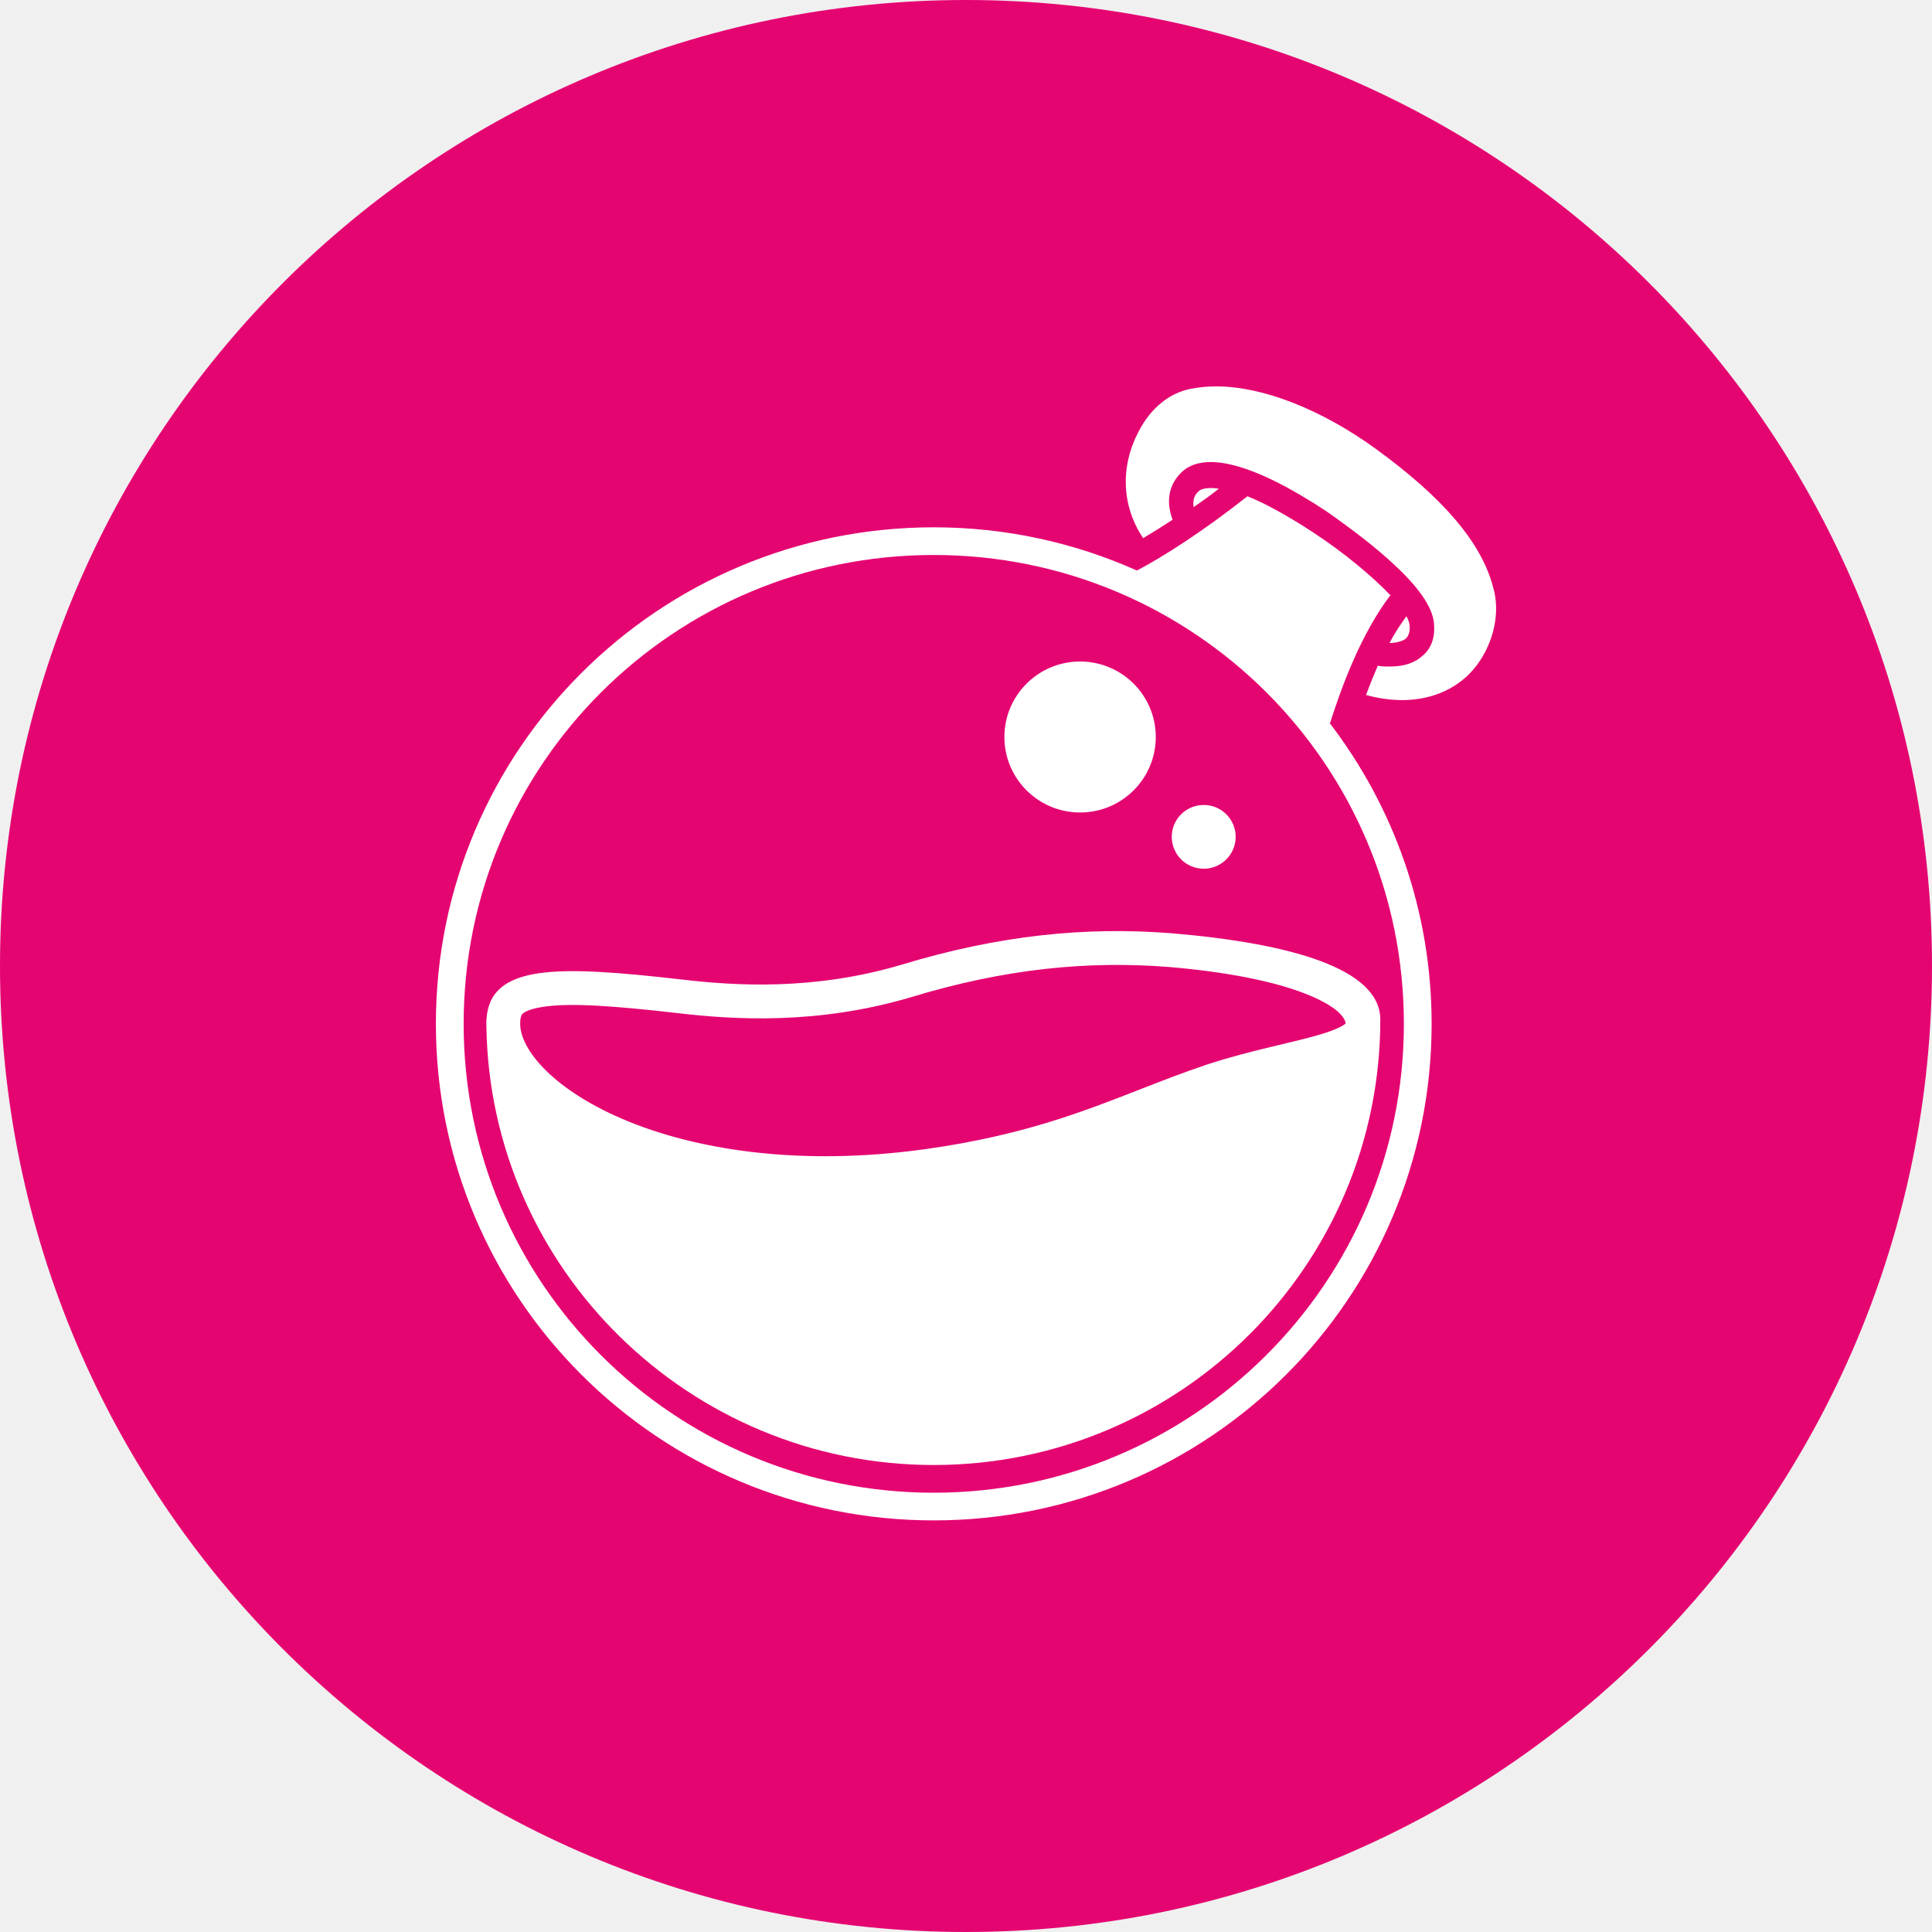
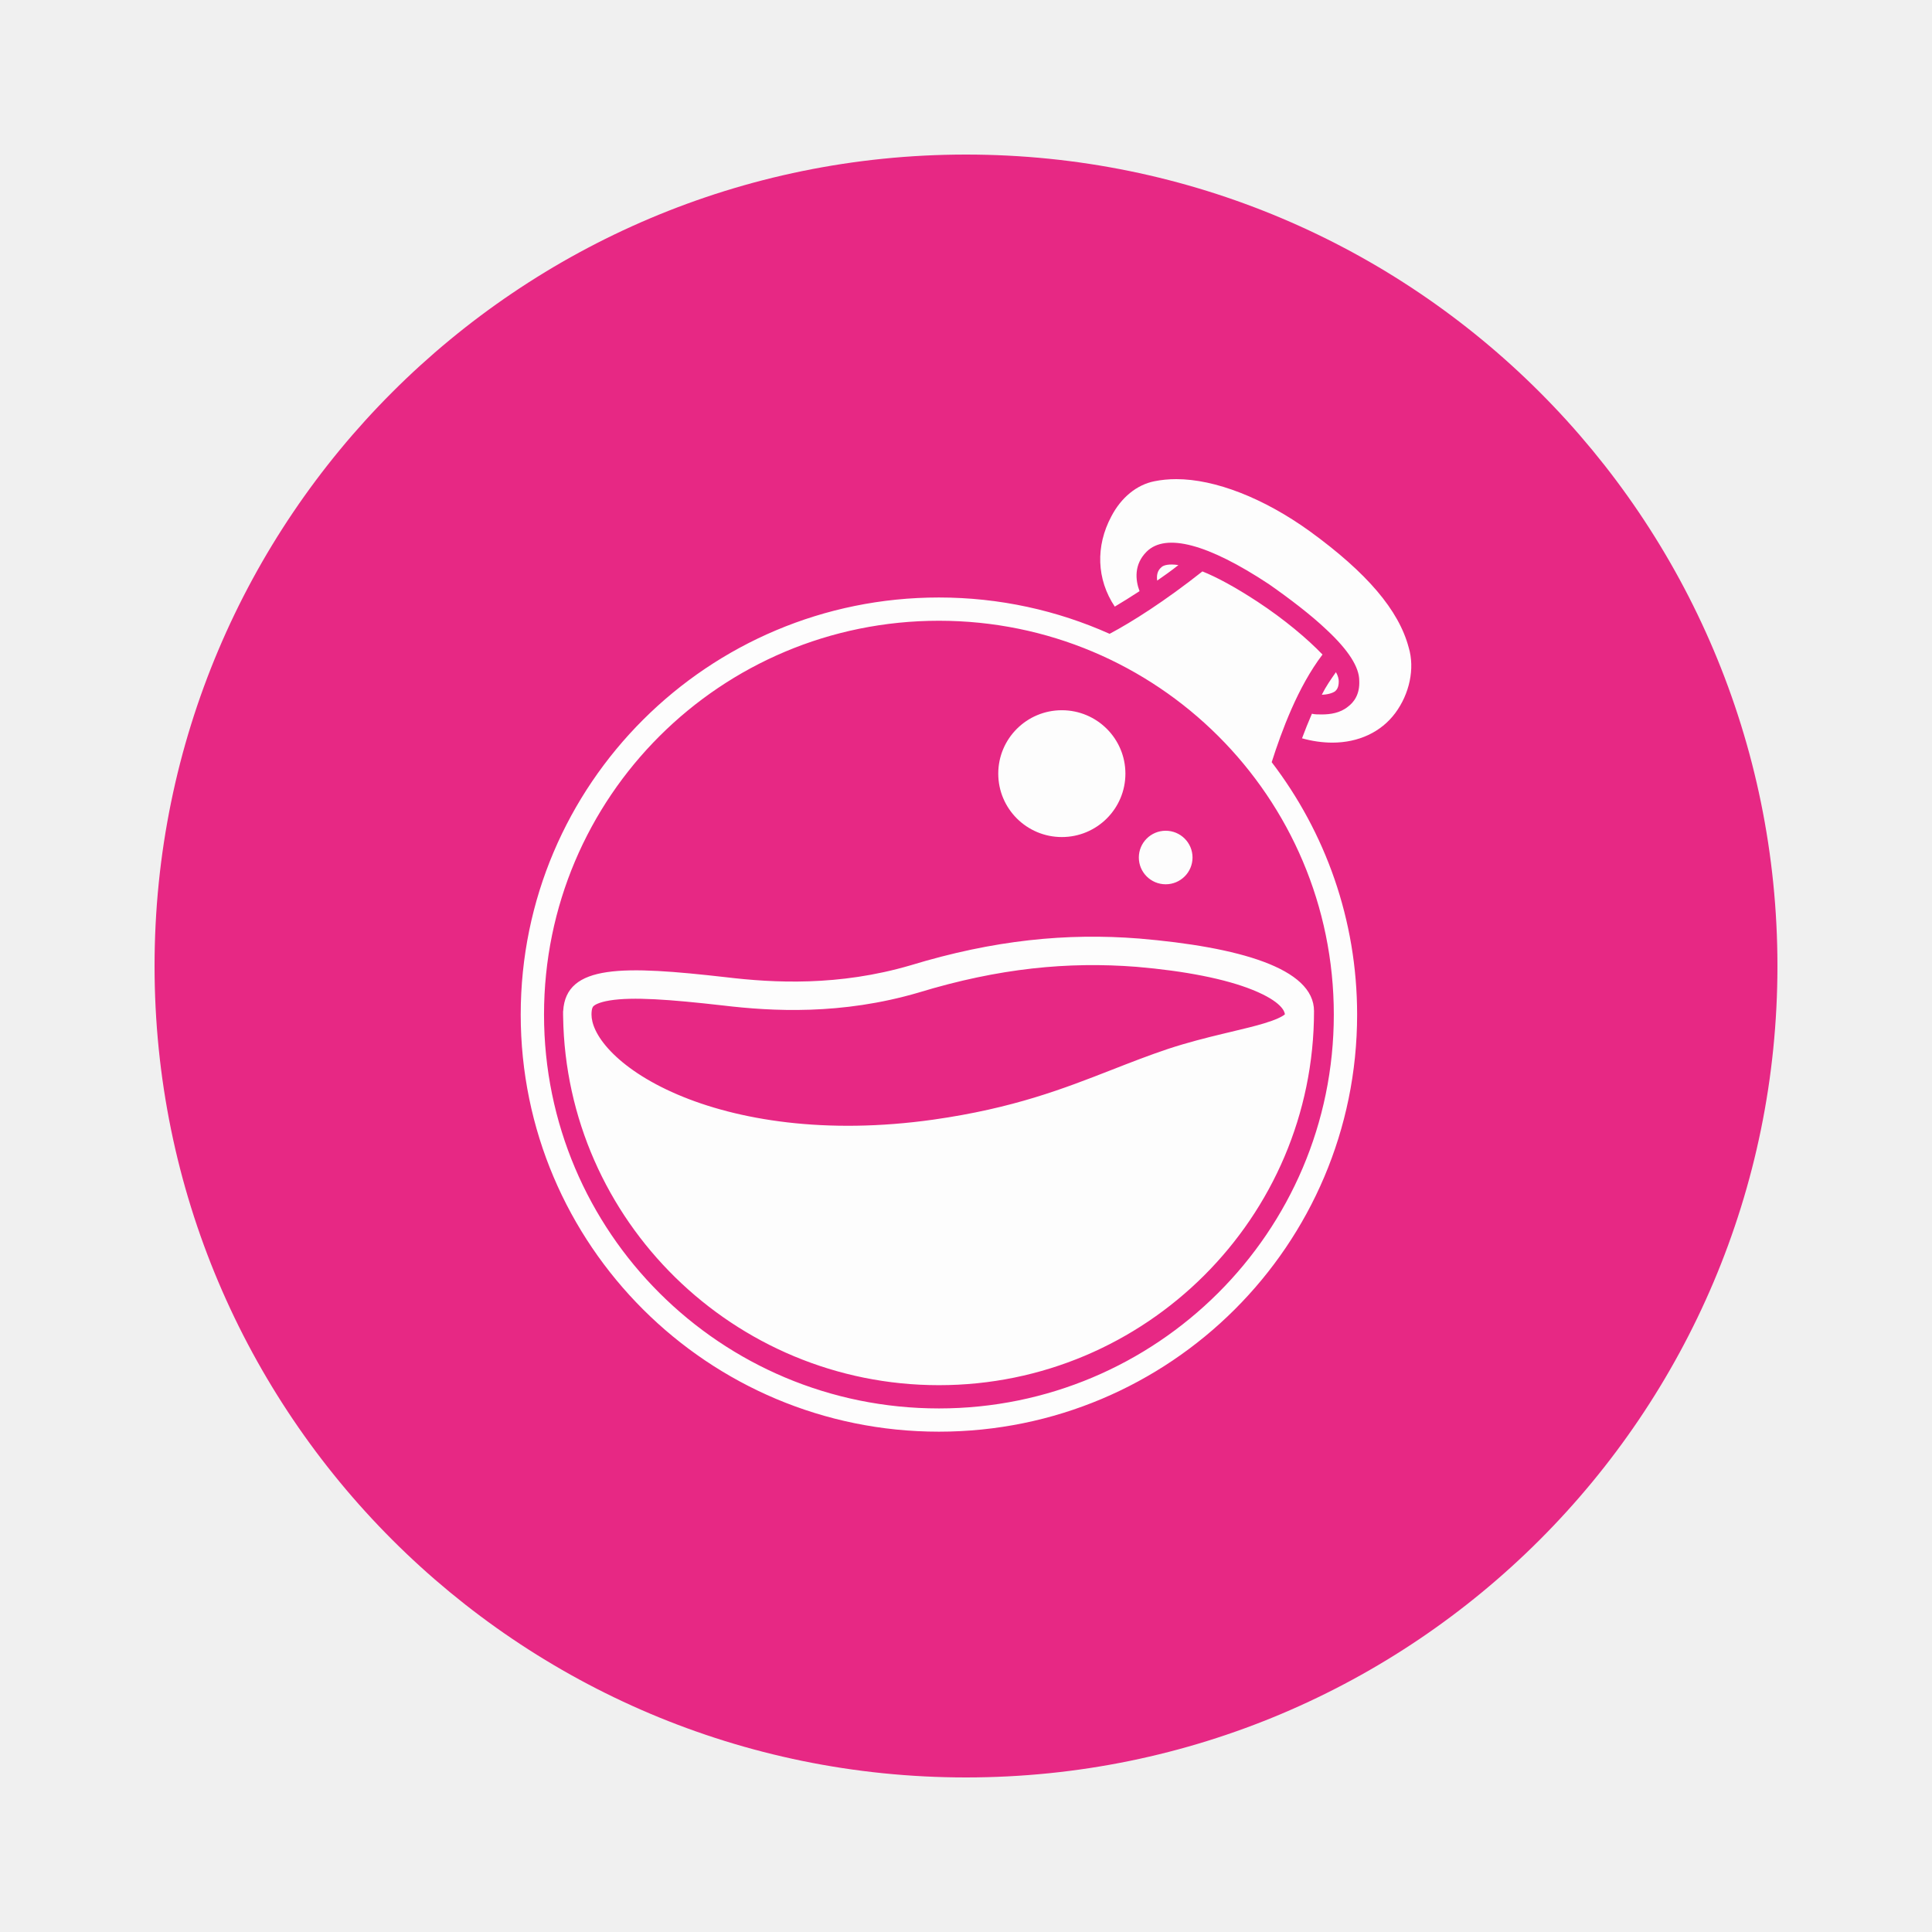
- <svg xmlns="http://www.w3.org/2000/svg" width="500" height="500" viewBox="0 0 500 500" fill="none">
-   <mask id="mask0_207_398" style="mask-type:alpha" maskUnits="userSpaceOnUse" x="0" y="0" width="500" height="500">
-     <path d="M250 500C388.071 500 500 388.071 500 250C500 111.929 388.071 0 250 0C111.929 0 0 111.929 0 250C0 388.071 111.929 500 250 500Z" fill="#D9D9D9" />
+ <svg xmlns="http://www.w3.org/2000/svg" fill="none" height="200" viewBox="0 0 200 200" width="200">
+   <mask id="a" height="168" maskUnits="userSpaceOnUse" width="168" x="16" y="16">
+     <path d="m100 184c46.392 0 84-37.608 84-84 0-46.392-37.608-84-84-84-46.392 0-84 37.608-84 84 0 46.392 37.608 84 84 84z" fill="#d9d9d9" />
  </mask>
-   <g mask="url(#mask0_207_398)">
-     <path d="M500 0H0V500H500V0Z" fill="#E50571" />
-     <path fill-rule="evenodd" clip-rule="evenodd" d="M355.922 116.063C373.552 128.87 383.346 140.375 386.393 151.879C388.352 158.391 386.611 166.206 382.259 172.067C377.904 177.927 370.941 181.183 362.887 181.183C359.841 181.183 356.57 180.717 353.526 179.849C354.448 177.382 355.467 174.831 356.572 172.28C357.443 172.497 358.533 172.497 359.62 172.497C362.23 172.497 365.278 172.062 367.674 170.109C369.413 168.807 371.374 166.419 371.157 162.077C371.157 157.953 367.891 152.743 361.144 146.448C356.357 141.89 349.826 136.897 343.298 132.339C324.578 119.966 311.52 116.493 305.643 122.354C301.726 126.261 302.161 131.037 303.467 134.51C300.741 136.294 298.183 137.878 295.841 139.276C290.198 130.82 289.907 120.621 294.763 111.505C297.809 105.644 302.598 101.737 308.039 100.651C310.215 100.217 312.391 100 314.787 100C326.757 100 341.774 105.861 355.922 116.063ZM294.241 147.657C301.204 143.967 311.302 137.548 322.837 128.432C327.191 130.168 332.85 133.207 339.815 137.766C348.085 143.192 355.267 149.27 359.839 154.046C352.233 164.014 347.23 177.66 344.183 187.208C360.687 208.796 370.502 235.743 370.502 264.972C370.502 335.952 312.826 393.476 241.657 393.476C170.485 393.476 112.808 335.952 112.808 264.972C112.808 193.99 170.485 136.467 241.657 136.467C260.344 136.467 278.128 140.458 294.185 147.634L294.241 147.657ZM241.657 386.313C174.402 386.313 119.99 332.046 119.99 264.972C119.99 197.898 174.402 143.63 241.657 143.63C308.909 143.63 363.322 197.898 363.322 264.972C363.322 332.046 308.691 386.313 241.657 386.313ZM364.844 162.294C364.844 161.643 364.626 160.558 363.974 159.473C362.45 161.643 360.926 163.814 359.62 166.419C361.144 166.419 362.885 165.985 363.754 165.333C364.191 164.899 364.844 164.248 364.844 162.294ZM315.439 126.478C312.609 126.044 310.867 126.478 310.215 127.129C308.909 128.215 308.691 129.734 308.909 131.253C311.085 129.734 313.261 128.215 315.439 126.478ZM303.248 241.528C333.937 244.13 357.224 250.639 357.224 263.88C357.224 327.48 305.424 379.143 241.654 379.143C178.472 379.143 126.827 328.43 125.878 265.639C125.869 265.415 125.864 265.193 125.864 264.97C125.864 264.861 125.865 264.752 125.867 264.643C125.865 264.389 125.865 264.135 125.865 263.88H125.895C126.724 249.363 144.485 249.863 176.141 253.465C190.724 255.202 210.748 256.287 232.948 249.776C258.63 241.961 281.048 239.789 303.248 241.528ZM235.454 258.165L235.413 258.178C211.591 265.165 190.228 263.959 175.129 262.163C158.617 260.285 147.335 259.463 140.246 260.615C136.818 261.174 135.589 262.026 135.234 262.367L135.223 262.378C135.114 262.478 134.621 262.928 134.621 264.97C134.621 267.6 136.016 271.543 140.491 276.233C144.895 280.85 151.75 285.583 161.037 289.563C179.564 297.507 206.757 302.015 239.989 297.326C264.652 293.811 279.954 287.83 294.907 281.987C300.563 279.776 306.167 277.585 312.211 275.554L312.237 275.546L312.263 275.537C318.22 273.576 323.933 272.139 328.974 270.926C329.88 270.707 330.759 270.498 331.607 270.296L331.676 270.278L331.696 270.274C335.654 269.33 338.978 268.537 341.872 267.661C345.498 266.561 347.309 265.641 348.139 264.98C348.18 264.946 348.217 264.915 348.248 264.889C348.194 264.054 347.263 260.978 338.357 257.378C329.937 253.976 317.504 251.526 302.535 250.254C281.474 248.611 260.161 250.648 235.496 258.152L235.454 258.165ZM279.526 210.272C290.346 210.272 299.113 201.525 299.113 190.735C299.113 179.946 290.346 171.199 279.526 171.199C268.709 171.199 259.937 179.946 259.937 190.735C259.937 201.525 268.709 210.272 279.526 210.272ZM319.791 216.574C319.791 221.13 316.087 224.824 311.52 224.824C306.952 224.824 303.25 221.13 303.25 216.574C303.25 212.02 306.952 208.326 311.52 208.326C316.087 208.326 319.791 212.02 319.791 216.574Z" fill="white" />
+   <g mask="url(#a)">
+     <path d="m184 16h-168v168h168z" fill="#e50571" />
+     <path clip-rule="evenodd" d="m135.59 54.997c5.923 4.303 9.214 8.169 10.238 12.034.658 2.188.073 4.814-1.389 6.783-1.463 1.969-3.803 3.063-6.509 3.063-1.024 0-2.123-.157-3.145-.448.309-.829.652-1.686 1.023-2.543.293.073.659.073 1.024.073.877 0 1.901-.146 2.706-.802.585-.438 1.243-1.24 1.171-2.699 0-1.386-1.098-3.136-3.365-5.251-1.608-1.532-3.803-3.209-5.996-4.741-6.29-4.157-10.677-5.324-12.652-3.355-1.316 1.313-1.17 2.917-.731 4.085-.916.599-1.776 1.132-2.563 1.601-1.896-2.841-1.993-6.268-.362-9.331 1.024-1.969 2.633-3.282 4.461-3.647.731-.146 1.462-.219 2.267-.219 4.022 0 9.068 1.969 13.822 5.397zm-20.725 10.616c2.339-1.24 5.732-3.397 9.608-6.46 1.463.583 3.364 1.604 5.705 3.136 2.778 1.823 5.192 3.865 6.728 5.47-2.556 3.349-4.237 7.934-5.261 11.142 5.546 7.254 8.844 16.308 8.844 26.129 0 23.849-19.38 43.177-43.292 43.177-23.914 0-43.293-19.328-43.293-43.177 0-23.85 19.38-43.178 43.293-43.178 6.278 0 12.254 1.341 17.649 3.752zm-17.668 80.188c-22.598 0-40.88-18.233-40.88-40.77 0-22.537 18.282-40.771 40.88-40.771 22.596 0 40.879 18.234 40.879 40.771 0 22.537-18.356 40.77-40.879 40.77zm41.39-75.27c0-.219-.073-.583-.292-.948-.512.729-1.024 1.459-1.463 2.334.512 0 1.097-.146 1.389-.365.147-.146.366-.365.366-1.021zm-16.6-12.034c-.951-.146-1.536 0-1.755.219-.439.365-.512.875-.439 1.386.731-.51 1.463-1.021 2.194-1.604zm-4.096 38.657c10.312.874 18.136 3.062 18.136 7.511 0 21.369-17.405 38.728-38.831 38.728-21.229 0-38.582-17.039-38.901-38.137-.003-.075-.005-.15-.005-.225 0-.037 0-.073.001-.11-.001-.085-.001-.171-.001-.256h.01c.279-4.878 6.246-4.71 16.883-3.5 4.9.584 11.628.949 19.087-1.239 8.63-2.626 16.162-3.356 23.621-2.771zm-22.779 5.59-.014.004c-8.004 2.348-15.182 1.942-20.255 1.339-5.548-.631-9.339-.907-11.721-.52-1.152.188-1.565.474-1.684.588l-.004.004c-.037.034-.202.185-.202.871 0 .884.469 2.209 1.972 3.784 1.48 1.552 3.783 3.142 6.904 4.479 6.225 2.669 15.362 4.184 26.528 2.609 8.287-1.181 13.428-3.191 18.453-5.154 1.9-.743 3.783-1.479 5.814-2.162l.008-.002.009-.003c2.002-.659 3.921-1.142 5.615-1.55.305-.073.6-.144.885-.211l.023-.006.007-.002c1.33-.317 2.446-.583 3.419-.878 1.218-.369 1.827-.679 2.106-.901.013-.011.026-.021.036-.03-.018-.281-.331-1.314-3.323-2.524-2.829-1.143-7.007-1.966-12.036-2.394-7.077-.552-14.238.133-22.526 2.654zm14.809-16.093c3.635 0 6.581-2.939 6.581-6.564 0-3.625-2.946-6.564-6.581-6.564s-6.582 2.939-6.582 6.564c0 3.625 2.947 6.564 6.582 6.564zm13.529 2.118c0 1.531-1.245 2.772-2.779 2.772-1.535 0-2.779-1.241-2.779-2.772 0-1.53 1.244-2.771 2.779-2.771 1.534 0 2.779 1.241 2.779 2.771z" fill="#fff" fill-rule="evenodd" />
  </g>
</svg>
